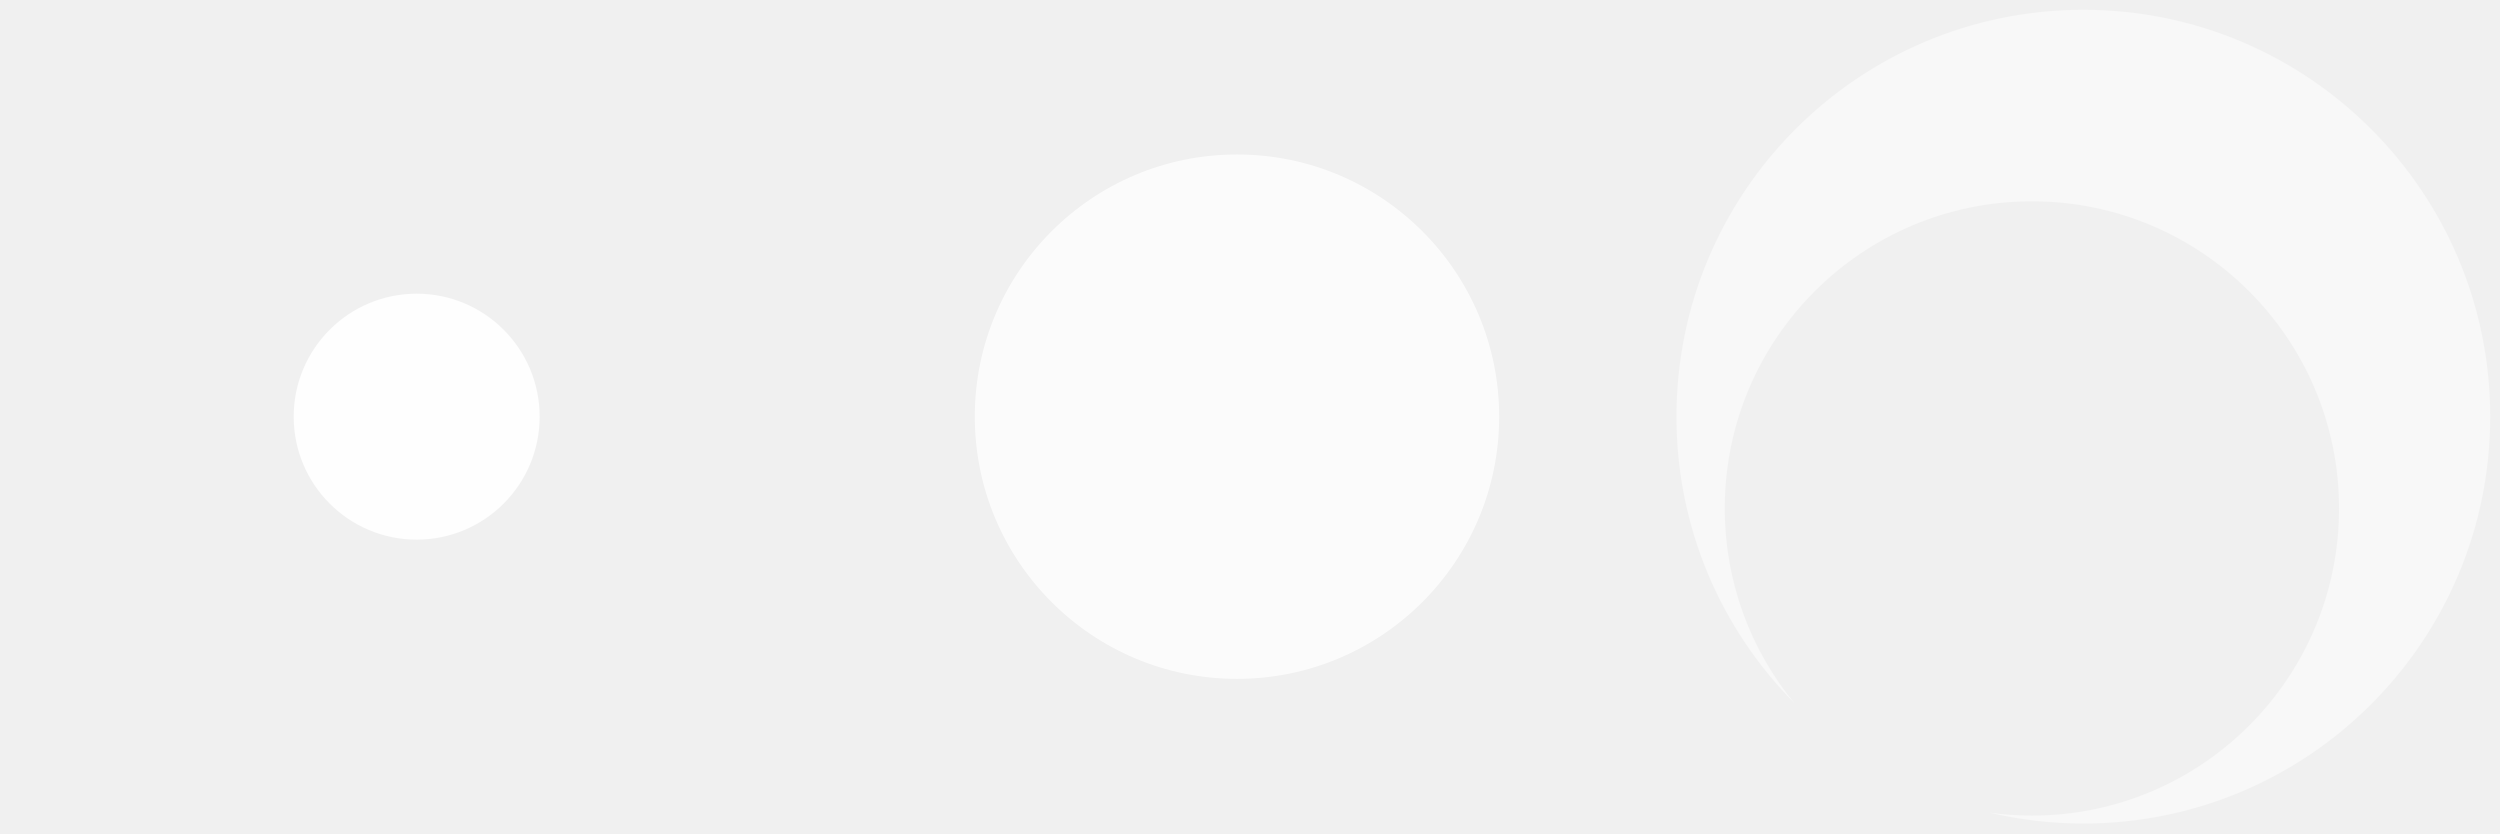
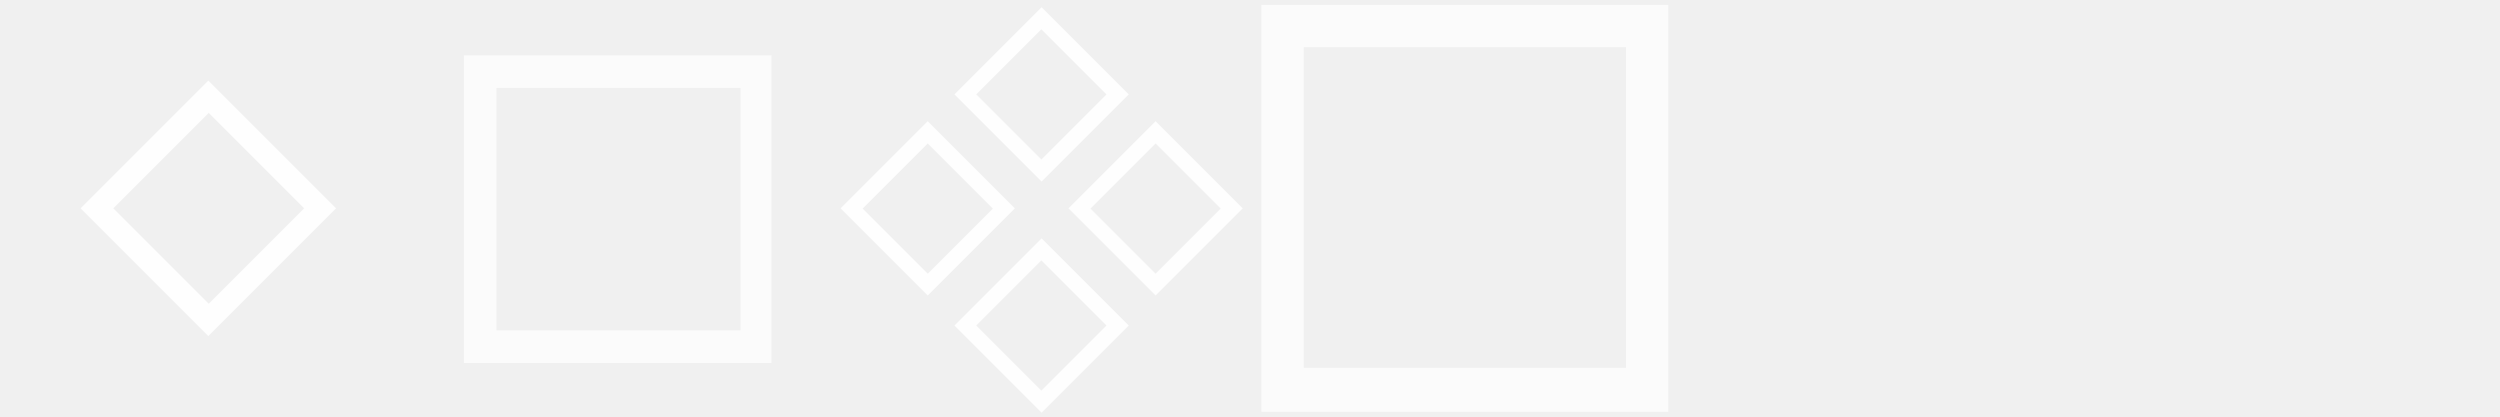
- <svg xmlns="http://www.w3.org/2000/svg" version="1.1" x="0px" y="0px" width="768px" height="256px" viewBox="0 0 768 256" enable-background="new 0 0 768 256" xml:space="preserve">
+ <svg xmlns="http://www.w3.org/2000/svg" version="1.1" x="0px" y="0px" width="1536px" height="256px" viewBox="0 0 1536 256" enable-background="new 0 0 1536 256" xml:space="preserve">
  <g id="Layer_1" display="none">
    <rect display="inline" fill="#00FFFF" width="256" height="256" />
    <rect x="256" display="inline" fill="#29ABE2" width="256" height="256" />
    <rect x="512" display="inline" fill="#0071BC" width="256" height="256" />
+     <rect x="768" display="inline" fill="#00FFFF" width="256" height="256" />
+     <rect x="1024" display="inline" fill="#29ABE2" width="256" height="256" />
+     <rect x="1280" display="inline" fill="#0071BC" width="256" height="256" />
  </g>
-   <g id="Layer_2">
-     <circle opacity="0.9" fill="#FFFFFF" cx="128" cy="128" r="37.783" />
-     <circle opacity="0.75" fill="#FFFFFF" cx="380" cy="128" r="80.543" />
-     <path opacity="0.5" fill="#FFFFFF" d="M640.001,3C570.965,3,515,58.965,515,128c0,34.313,13.829,65.393,36.214,87.98   c-13.347-16.275-21.358-37.092-21.358-59.781c0-52.105,42.239-94.344,94.345-94.344c52.104,0,94.343,42.239,94.343,94.344   c0,52.104-42.238,94.344-94.343,94.344c-4.453,0-8.831-0.315-13.12-0.912c9.283,2.199,18.965,3.369,28.921,3.369   C709.036,253,765,197.035,765,128S709.036,3,640.001,3z" />
+   <g id="Layer_3">
+     <path opacity="0.9" fill="#FFFFFF" d="M128,49.511L49.511,128L128,206.489L206.489,128L128,49.511z M69.607,128l58.612-58.612   L186.832,128l-58.612,58.612L69.607,128z" />
+     <path opacity="0.75" fill="#FFFFFF" d="M285,34v189h189V34H285z M455,203H305V54h150V203z" />
+     <path opacity="0.9" fill="#FFFFFF" d="M763.553,127.999L710,74.447l-53.553,53.552L710,181.553L763.553,127.999z M710,88.158   l39.99,39.992L710,168.141l-39.992-39.99L710,88.158z" />
+     <path opacity="0.9" fill="#FFFFFF" d="M623.553,128.001L570,74.448l-53.553,53.553L570,181.552L623.553,128.001z M570,88.16   l39.992,39.992L570,168.142l-39.992-39.99L570,88.16z" />
+     <path opacity="0.9" fill="#FFFFFF" d="M639.967,253.554l53.552-53.555l-53.552-53.553l-53.553,53.553L639.967,253.554z    M679.809,199.999l-39.992,39.992l-39.991-39.992l39.991-39.99L679.809,199.999z" />
+     <path opacity="0.9" fill="#FFFFFF" d="M639.967,111.553l53.552-53.552L639.967,4.447l-53.552,53.554L639.967,111.553z    M679.809,58.001l-39.992,39.99l-39.99-39.99l39.99-39.992L679.809,58.001z" />
+     <path opacity="0.75" fill="#FFFFFF" d="M775,3v250h250V3H775z M999,226H801V29h198V226z" />
+   </g>
+   <g id="Layer_2" display="none">
+     <circle display="inline" opacity="0.9" fill="#FFFFFF" cx="128" cy="128" r="37.783" />
+     <circle display="inline" opacity="0.75" fill="#FFFFFF" cx="380" cy="128" r="80.543" />
+     <path display="inline" opacity="0.5" fill="#FFFFFF" d="M640.001,3C570.965,3,515,58.965,515,128   c0,34.313,13.829,65.393,36.214,87.98c-13.347-16.275-21.358-37.092-21.358-59.781c0-52.105,42.239-94.344,94.345-94.344   c52.104,0,94.343,42.239,94.343,94.344c0,52.104-42.238,94.344-94.343,94.344c-4.453,0-8.831-0.315-13.12-0.912   c9.283,2.199,18.965,3.369,28.921,3.369C709.036,253,765,197.035,765,128S709.036,3,640.001,3z" />
  </g>
</svg>
